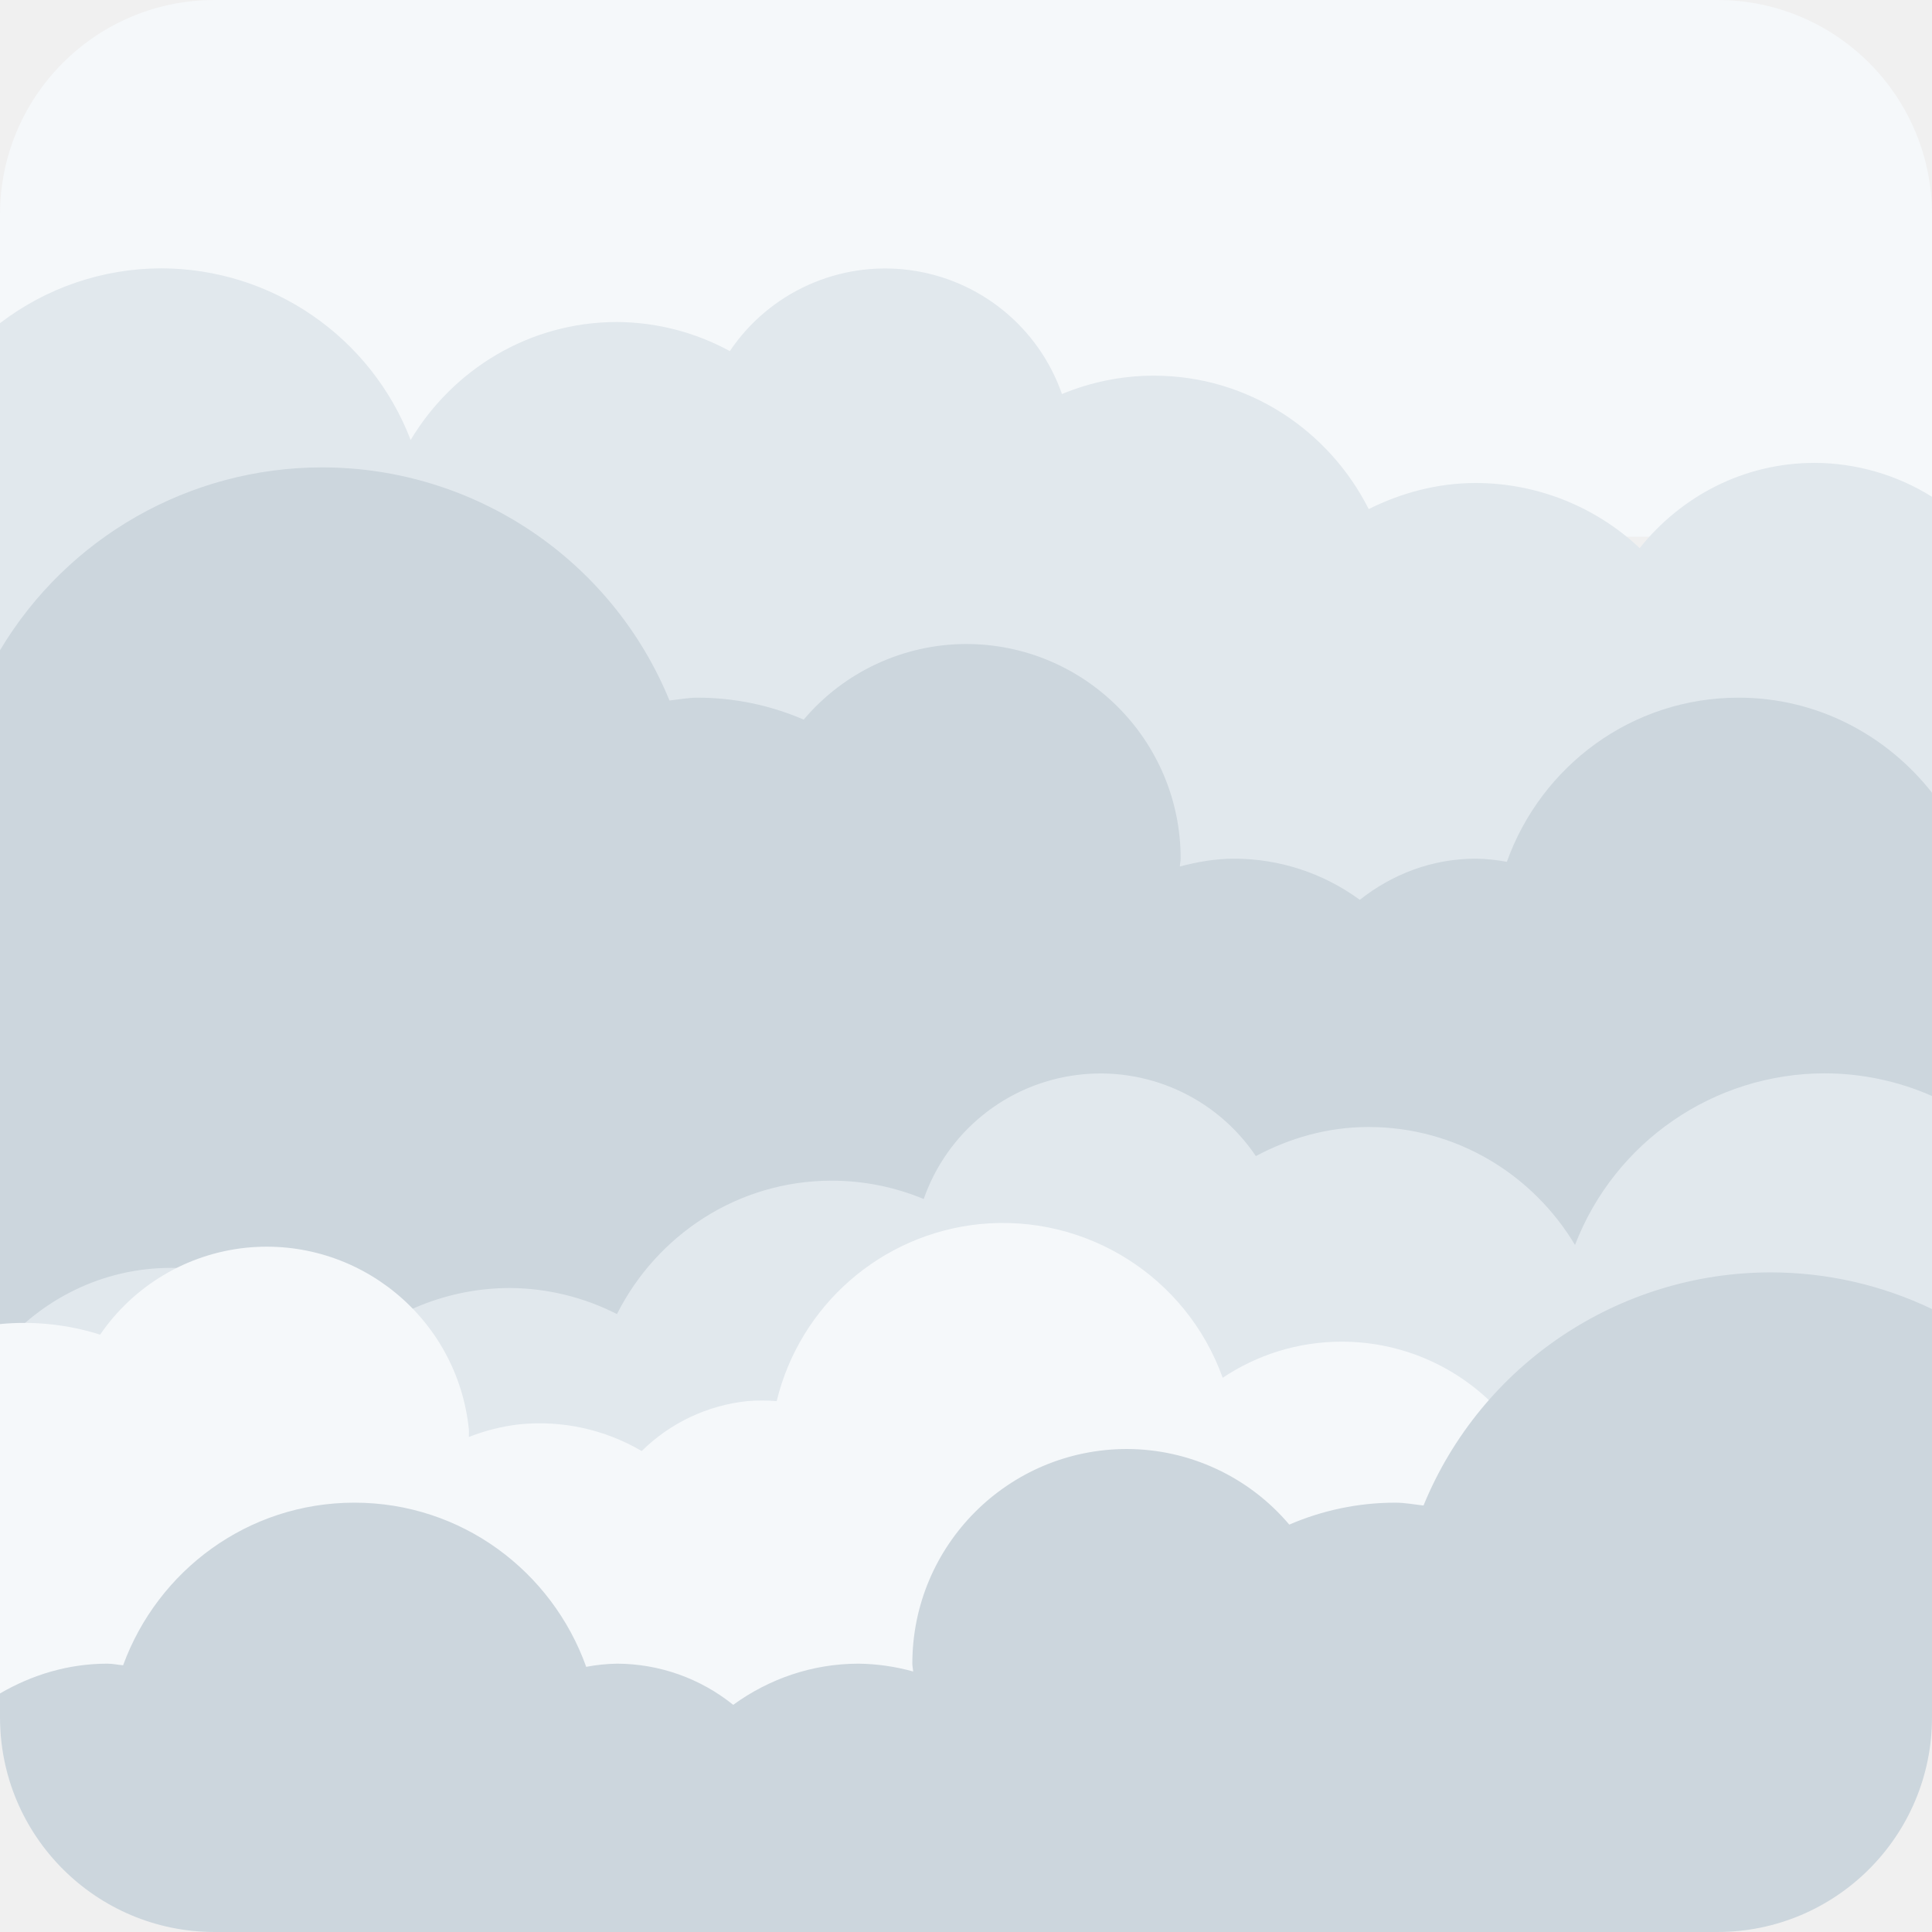
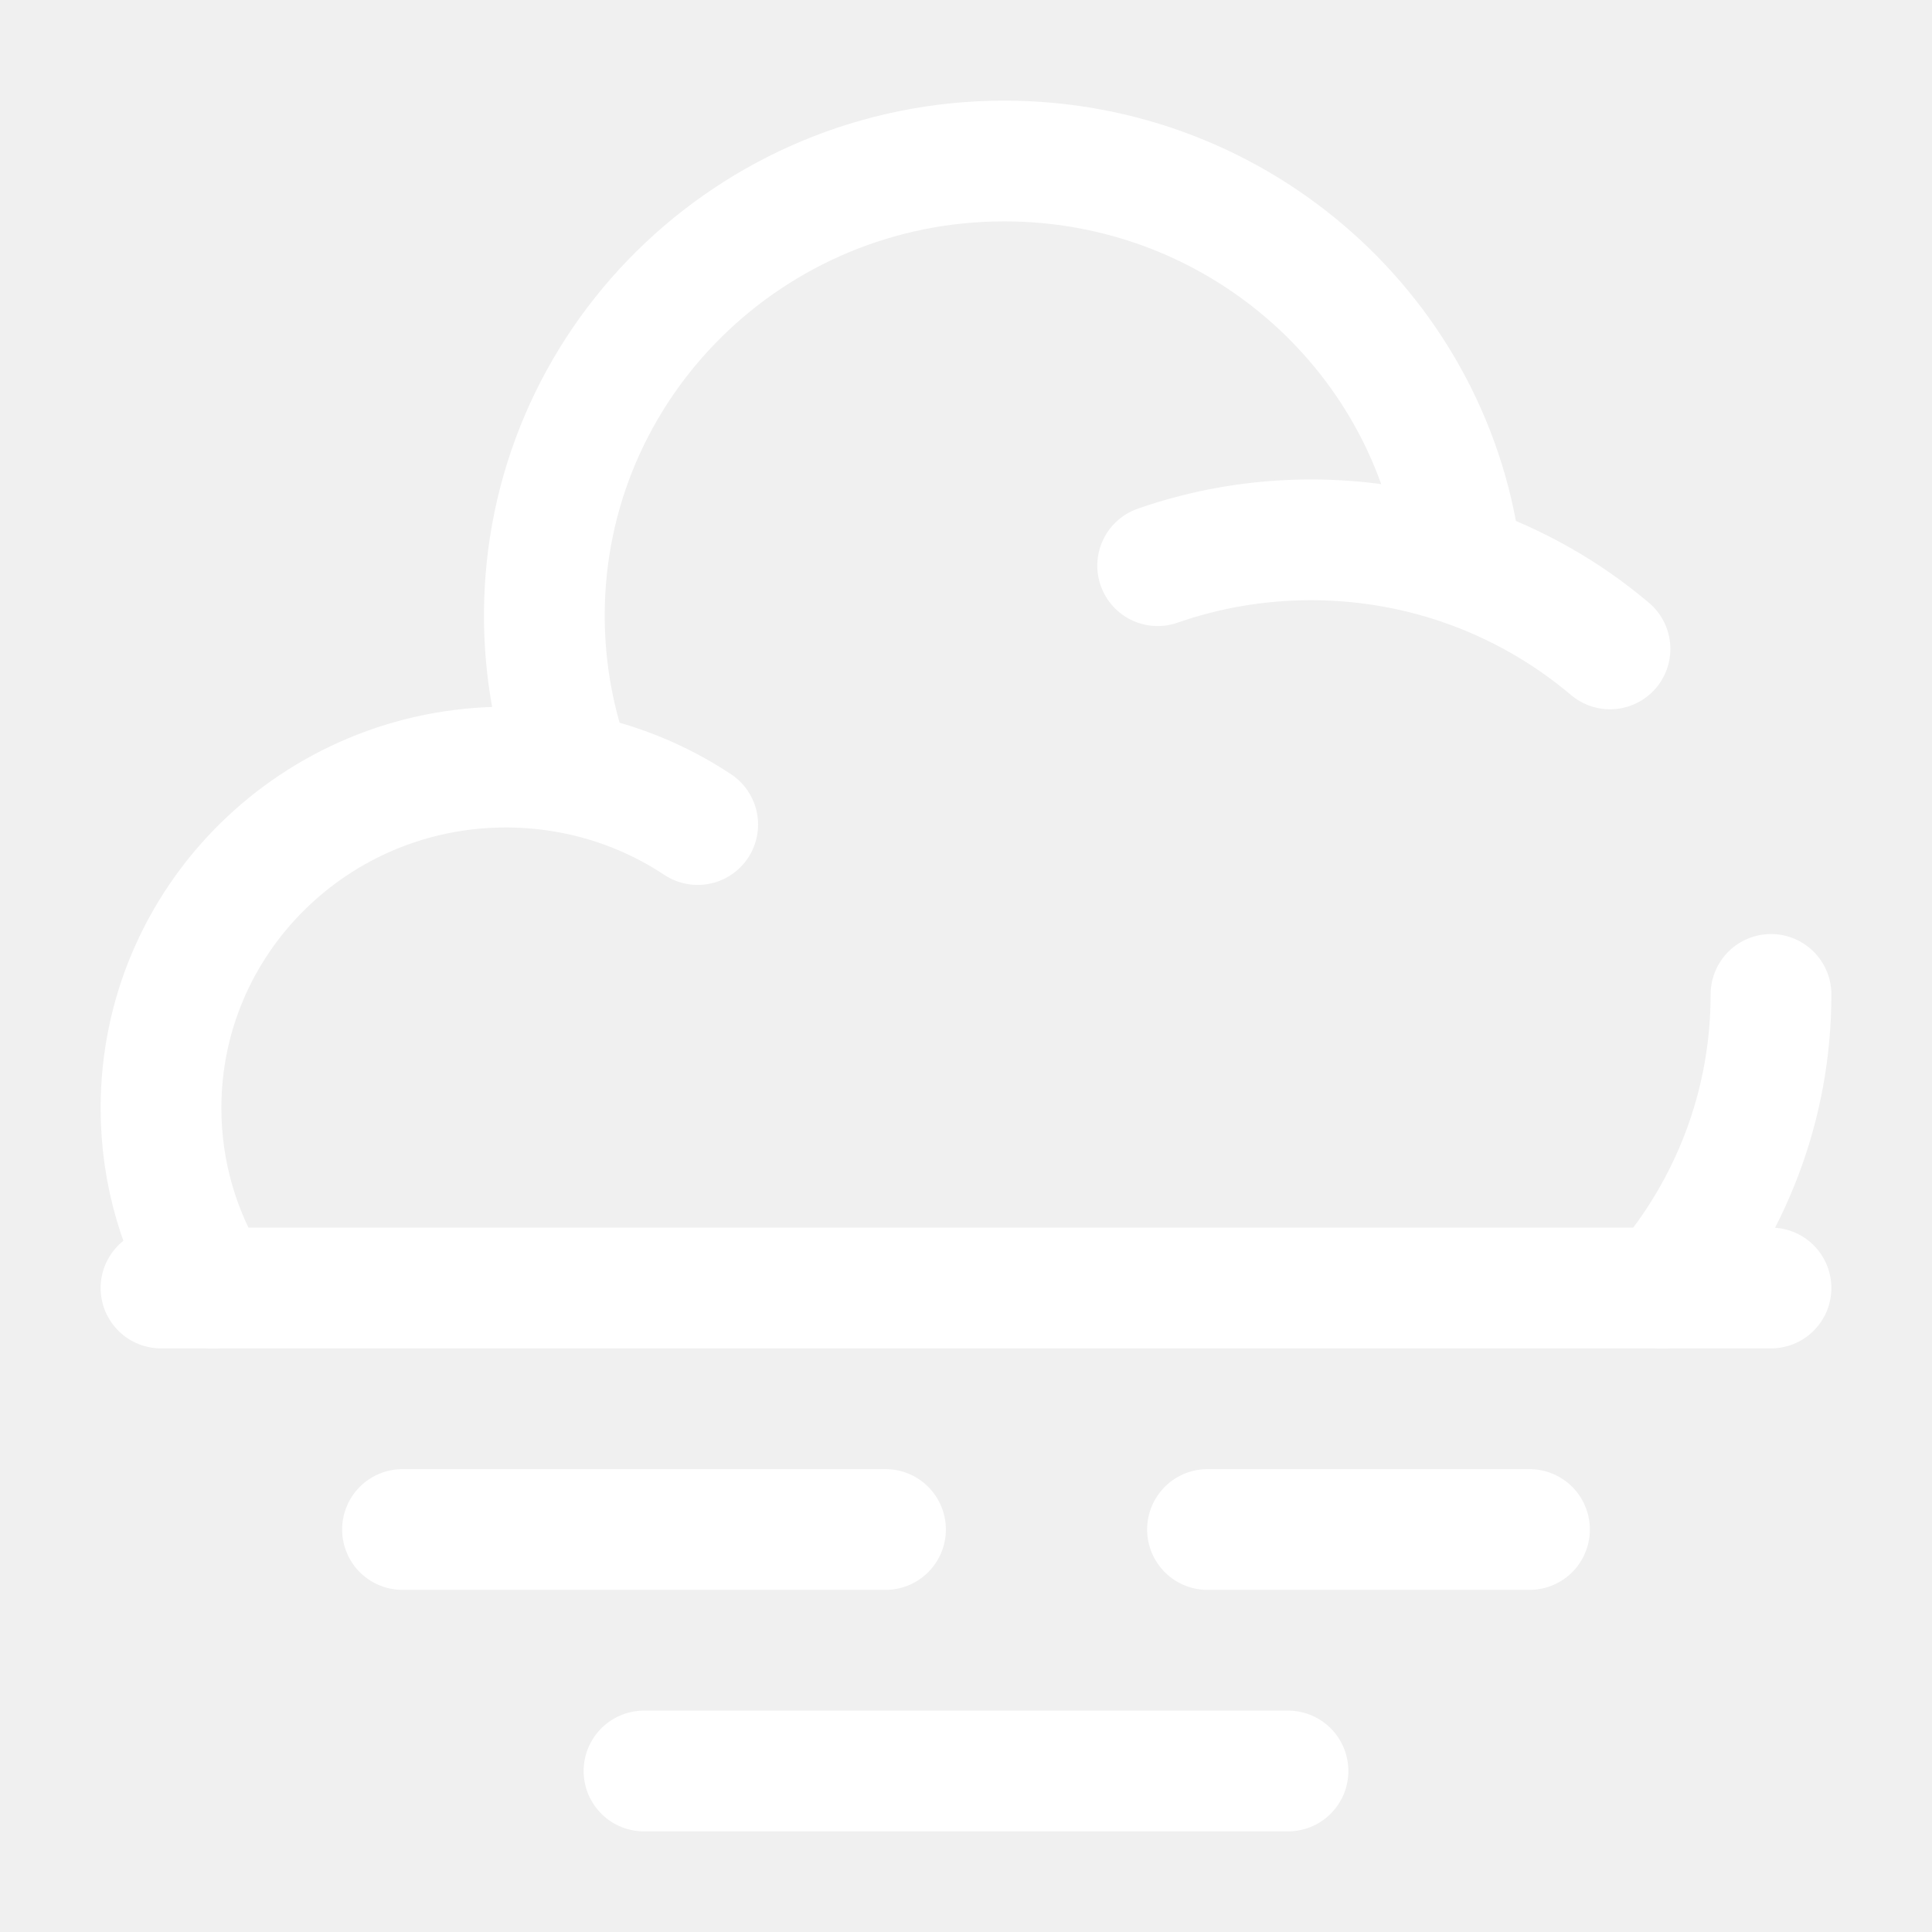
- <svg xmlns="http://www.w3.org/2000/svg" width="800px" height="800px" viewBox="0 0 36 36" aria-hidden="true" role="img" class="iconify iconify--twemoji" preserveAspectRatio="xMidYMid meet">
-   <path fill="#F5F8FA" d="M32 0H4a4 4 0 0 0-4 4v6h36V4a4 4 0 0 0-4-4z" />
-   <path fill="#E1E8ED" d="M36 16.368V9.257a4.148 4.148 0 0 0-2.188-.632c-1.325 0-2.491.627-3.259 1.588A4.466 4.466 0 0 0 27.5 9c-.721 0-1.392.185-1.996.486C24.763 8.018 23.257 7 21.5 7c-.607 0-1.184.124-1.712.342a3.49 3.49 0 0 0-6.189-.8A4.443 4.443 0 0 0 11.5 6c-1.641 0-3.062.887-3.848 2.198A4.99 4.99 0 0 0 3 5a4.955 4.955 0 0 0-3 1.022v7.955C.838 14.611 24.5 18 24.5 18s10.862-1.238 11.5-1.632z" />
-   <path fill="#CCD6DD" d="M36 14.771C35.157 13.7 33.864 13 32.396 13c-1.997 0-3.681 1.279-4.318 3.059A3.35 3.35 0 0 0 27.5 16c-.82 0-1.565.294-2.162.767A3.964 3.964 0 0 0 23 16c-.353 0-.689.06-1.015.146c.002-.049.015-.096.015-.146a4 4 0 0 0-4-4a3.974 3.974 0 0 0-3.024 1.409A4.989 4.989 0 0 0 13 13c-.18 0-.35.034-.525.053A6.998 6.998 0 0 0 6 8.709a6.989 6.989 0 0 0-6 3.408v13.544l32.396-1.452s2.761-1.343 3.604-2.966v-6.472z" />
-   <path fill="#E1E8ED" d="M36 30.499V20.422A4.979 4.979 0 0 0 34 20a4.99 4.99 0 0 0-4.652 3.198C28.562 21.887 27.141 21 25.5 21c-.763 0-1.47.207-2.099.542a3.49 3.49 0 0 0-6.189.8A4.474 4.474 0 0 0 15.5 22c-1.757 0-3.263 1.018-4.004 2.486A4.453 4.453 0 0 0 9.5 24a4.47 4.47 0 0 0-3.054 1.213c-.768-.961-1.934-1.588-3.259-1.588c-1.284 0-2.419.591-3.188 1.501v5.373H36z" />
-   <path fill="#F5F8FA" d="M25 25c-.821 0-1.582.249-2.217.673a4.355 4.355 0 0 0-4.534-2.863a4.349 4.349 0 0 0-3.777 3.298a3.258 3.258 0 0 0-.55 0a3.289 3.289 0 0 0-1.965.93a3.76 3.76 0 0 0-2.278-.498a3.708 3.708 0 0 0-.942.236c-.003-.047.004-.093 0-.139a3.79 3.79 0 0 0-4.155-3.387a3.767 3.767 0 0 0-2.716 1.619A4.699 4.699 0 0 0 0 24.672V32c0 .773.23 1.489.61 2.101C.715 34.098 29 31.209 29 29s-1.791-4-4-4z" />
-   <path fill="#CCD6DD" d="M32 36a4 4 0 0 0 4-4v-7.608a6.962 6.962 0 0 0-3-.683a6.998 6.998 0 0 0-6.475 4.344C26.35 28.034 26.18 28 26 28c-.702 0-1.369.147-1.976.409A3.974 3.974 0 0 0 21 27a4 4 0 0 0-4 4c0 .05.013.097.015.146A3.956 3.956 0 0 0 16 31c-.876 0-1.679.289-2.338.767A3.468 3.468 0 0 0 11.5 31a3.33 3.33 0 0 0-.577.059C10.286 29.279 8.602 28 6.604 28c-1.987 0-3.665 1.266-4.31 3.03C2.195 31.022 2.101 31 2 31c-.732 0-1.41.211-2 .555V32a4 4 0 0 0 4 4h28z" />
+ <svg xmlns="http://www.w3.org/2000/svg" width="800px" height="800px" viewBox="0 0 24 24" fill="none">
+   <g id="SVGRepo_bgCarrier" stroke-width="0" />
+   <g id="SVGRepo_tracerCarrier" stroke-linecap="round" stroke-linejoin="round" />
+   <g id="SVGRepo_iconCarrier">
+     <path d="M22 12.353C22 13.743 21.492 15.016 20.649 16M14.381 7.027C14.977 6.819 15.618 6.706 16.286 6.706C16.94 6.706 17.569 6.815 18.155 7.015M7.116 9.609C6.848 9.557 6.57 9.529 6.286 9.529C3.919 9.529 2 11.426 2 13.765C2 14.585 2.236 15.351 2.645 16M7.116 9.609C6.887 8.998 6.762 8.337 6.762 7.647C6.762 4.528 9.32 2 12.476 2C15.416 2 17.837 4.194 18.155 7.015M7.116 9.609C7.681 9.718 8.205 9.937 8.667 10.243M18.155 7.015C18.838 7.249 19.462 7.606 20 8.061" stroke="#FFFFFF" stroke-width="1.5" stroke-linecap="round" />
+     <path d="M8 22H16" stroke="#FFFFFF" stroke-width="1.5" stroke-linecap="round" stroke-linejoin="round" />
+     <path d="M5 19H11M19 19H15" stroke="#FFFFFF" stroke-width="1.5" stroke-linecap="round" stroke-linejoin="round" />
+     <path d="M2 16H22" stroke="#FFFFFF" stroke-width="1.5" stroke-linecap="round" stroke-linejoin="round" />
+   </g>
</svg>
